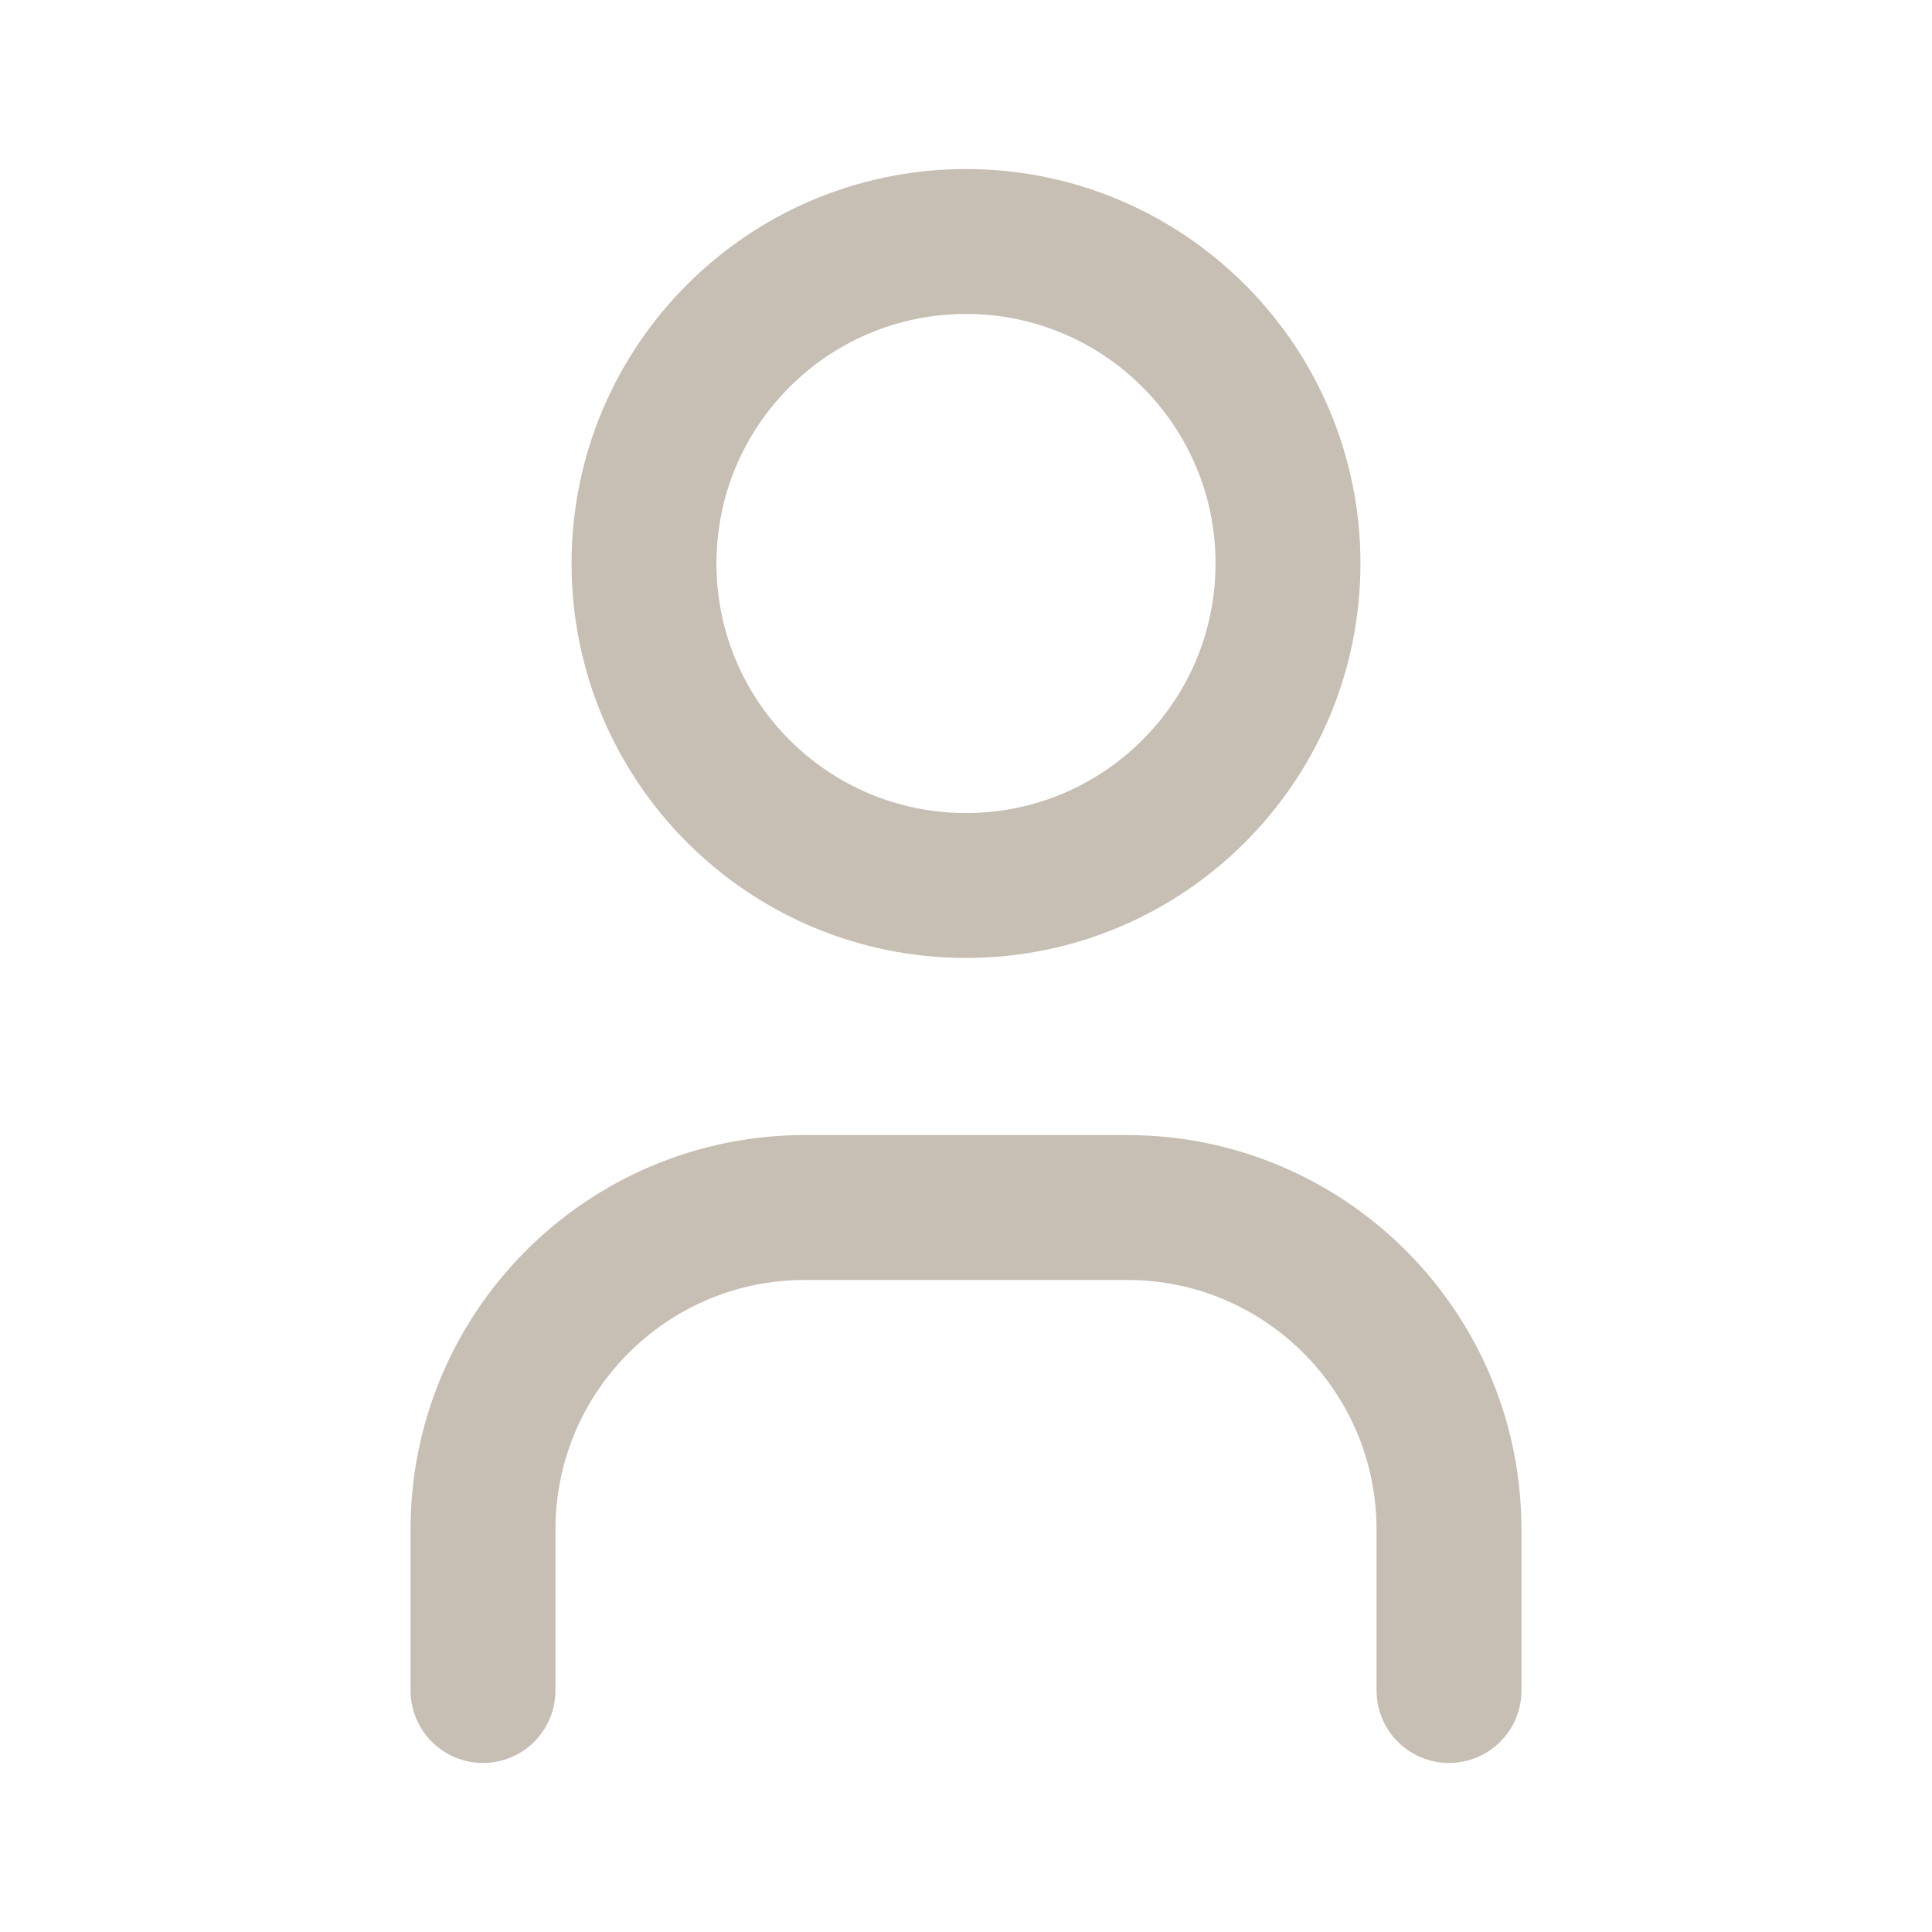
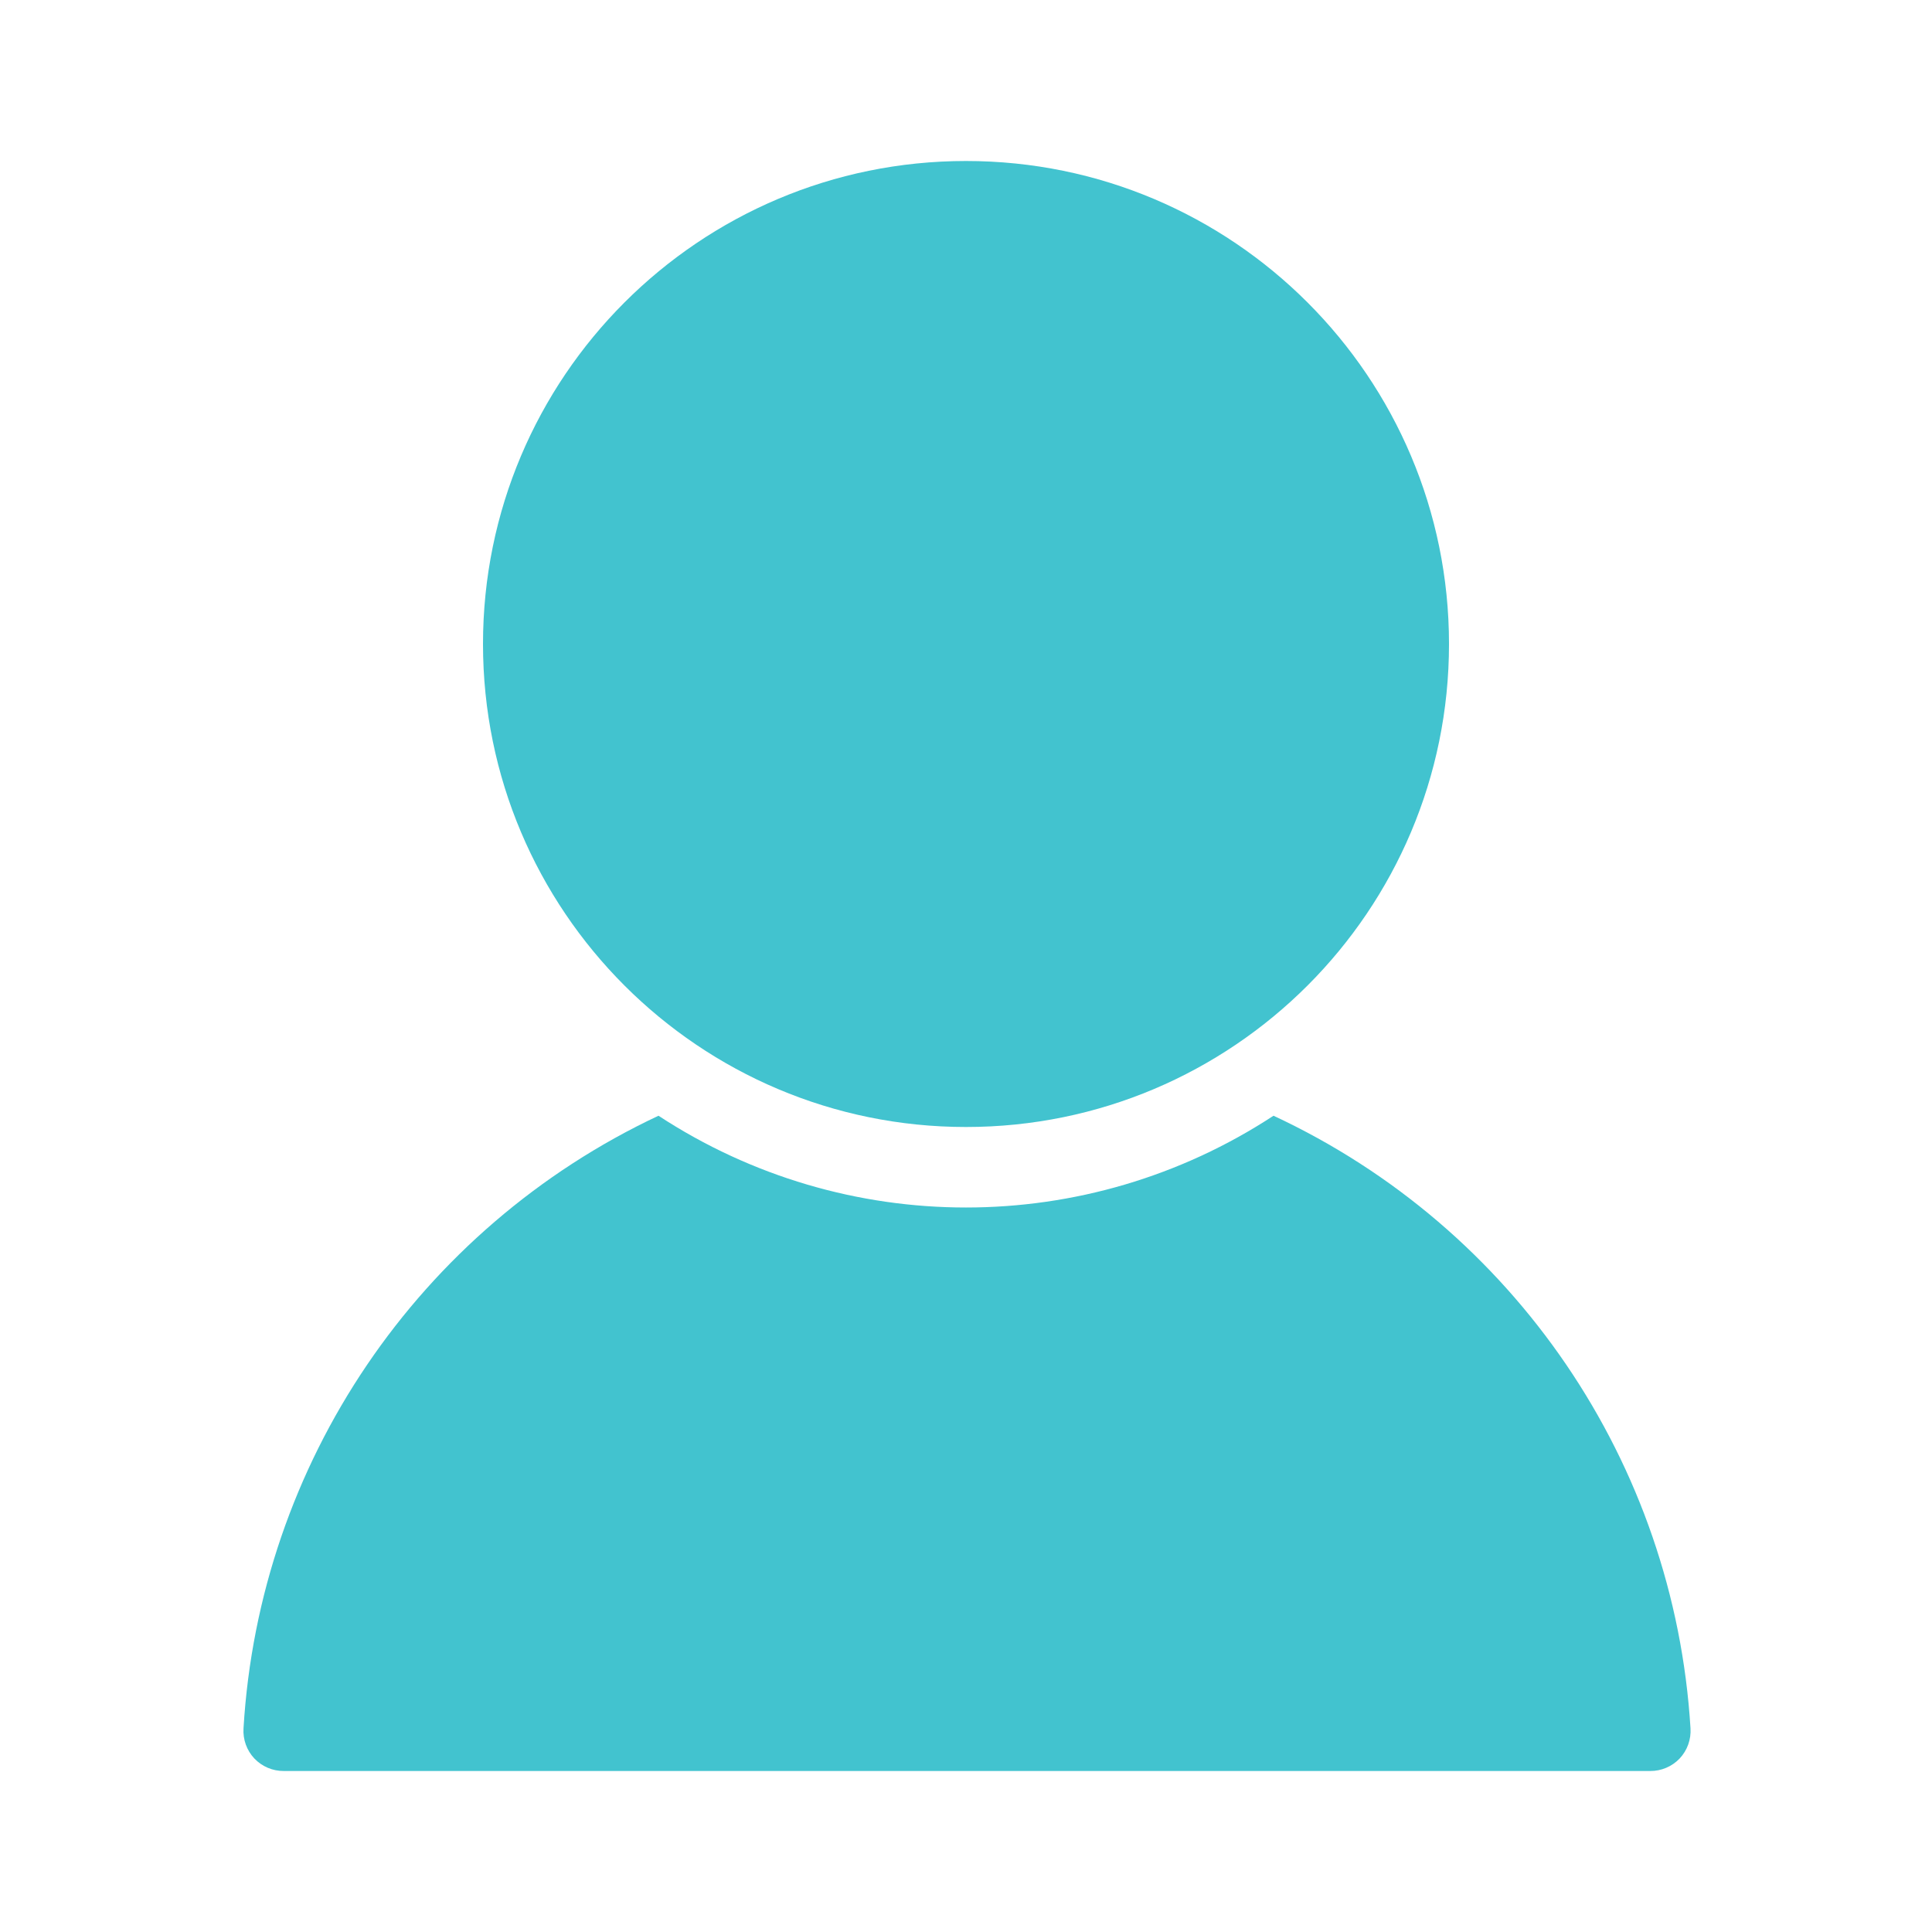
- <svg xmlns="http://www.w3.org/2000/svg" id="Group_20276" data-name="Group 20276" width="24" height="24" viewBox="0 0 24 24">
-   <path id="Path_56615" data-name="Path 56615" d="M0,0H24V24H0Z" fill="none" />
-   <circle id="Ellipse_208" data-name="Ellipse 208" cx="4" cy="4" r="4" transform="translate(8 3)" fill="none" stroke="#c7beb4" stroke-linecap="round" stroke-linejoin="round" stroke-width="1.8" />
-   <path id="Path_56616" data-name="Path 56616" d="M6,21V19a4,4,0,0,1,4-4h4a4,4,0,0,1,4,4v2" fill="none" stroke="#c7beb4" stroke-linecap="round" stroke-linejoin="round" stroke-width="1.8" />
+ <svg xmlns="http://www.w3.org/2000/svg" data-name="Layer 1" viewBox="0 0 48 48" id="user">
+   <path fill="#42c3cf" d="M31.64,27.72a13.94,13.94,0,0,1-15.28,0A18,18,0,0,0,6.05,42.94a1,1,0,0,0,.27.75,1,1,0,0,0,.73.31H41a1,1,0,0,0,.73-.31,1,1,0,0,0,.27-.75A18,18,0,0,0,31.64,27.72Z" />
+   <circle cx="24" cy="16" r="12" fill="#42c3cf" />
</svg>
